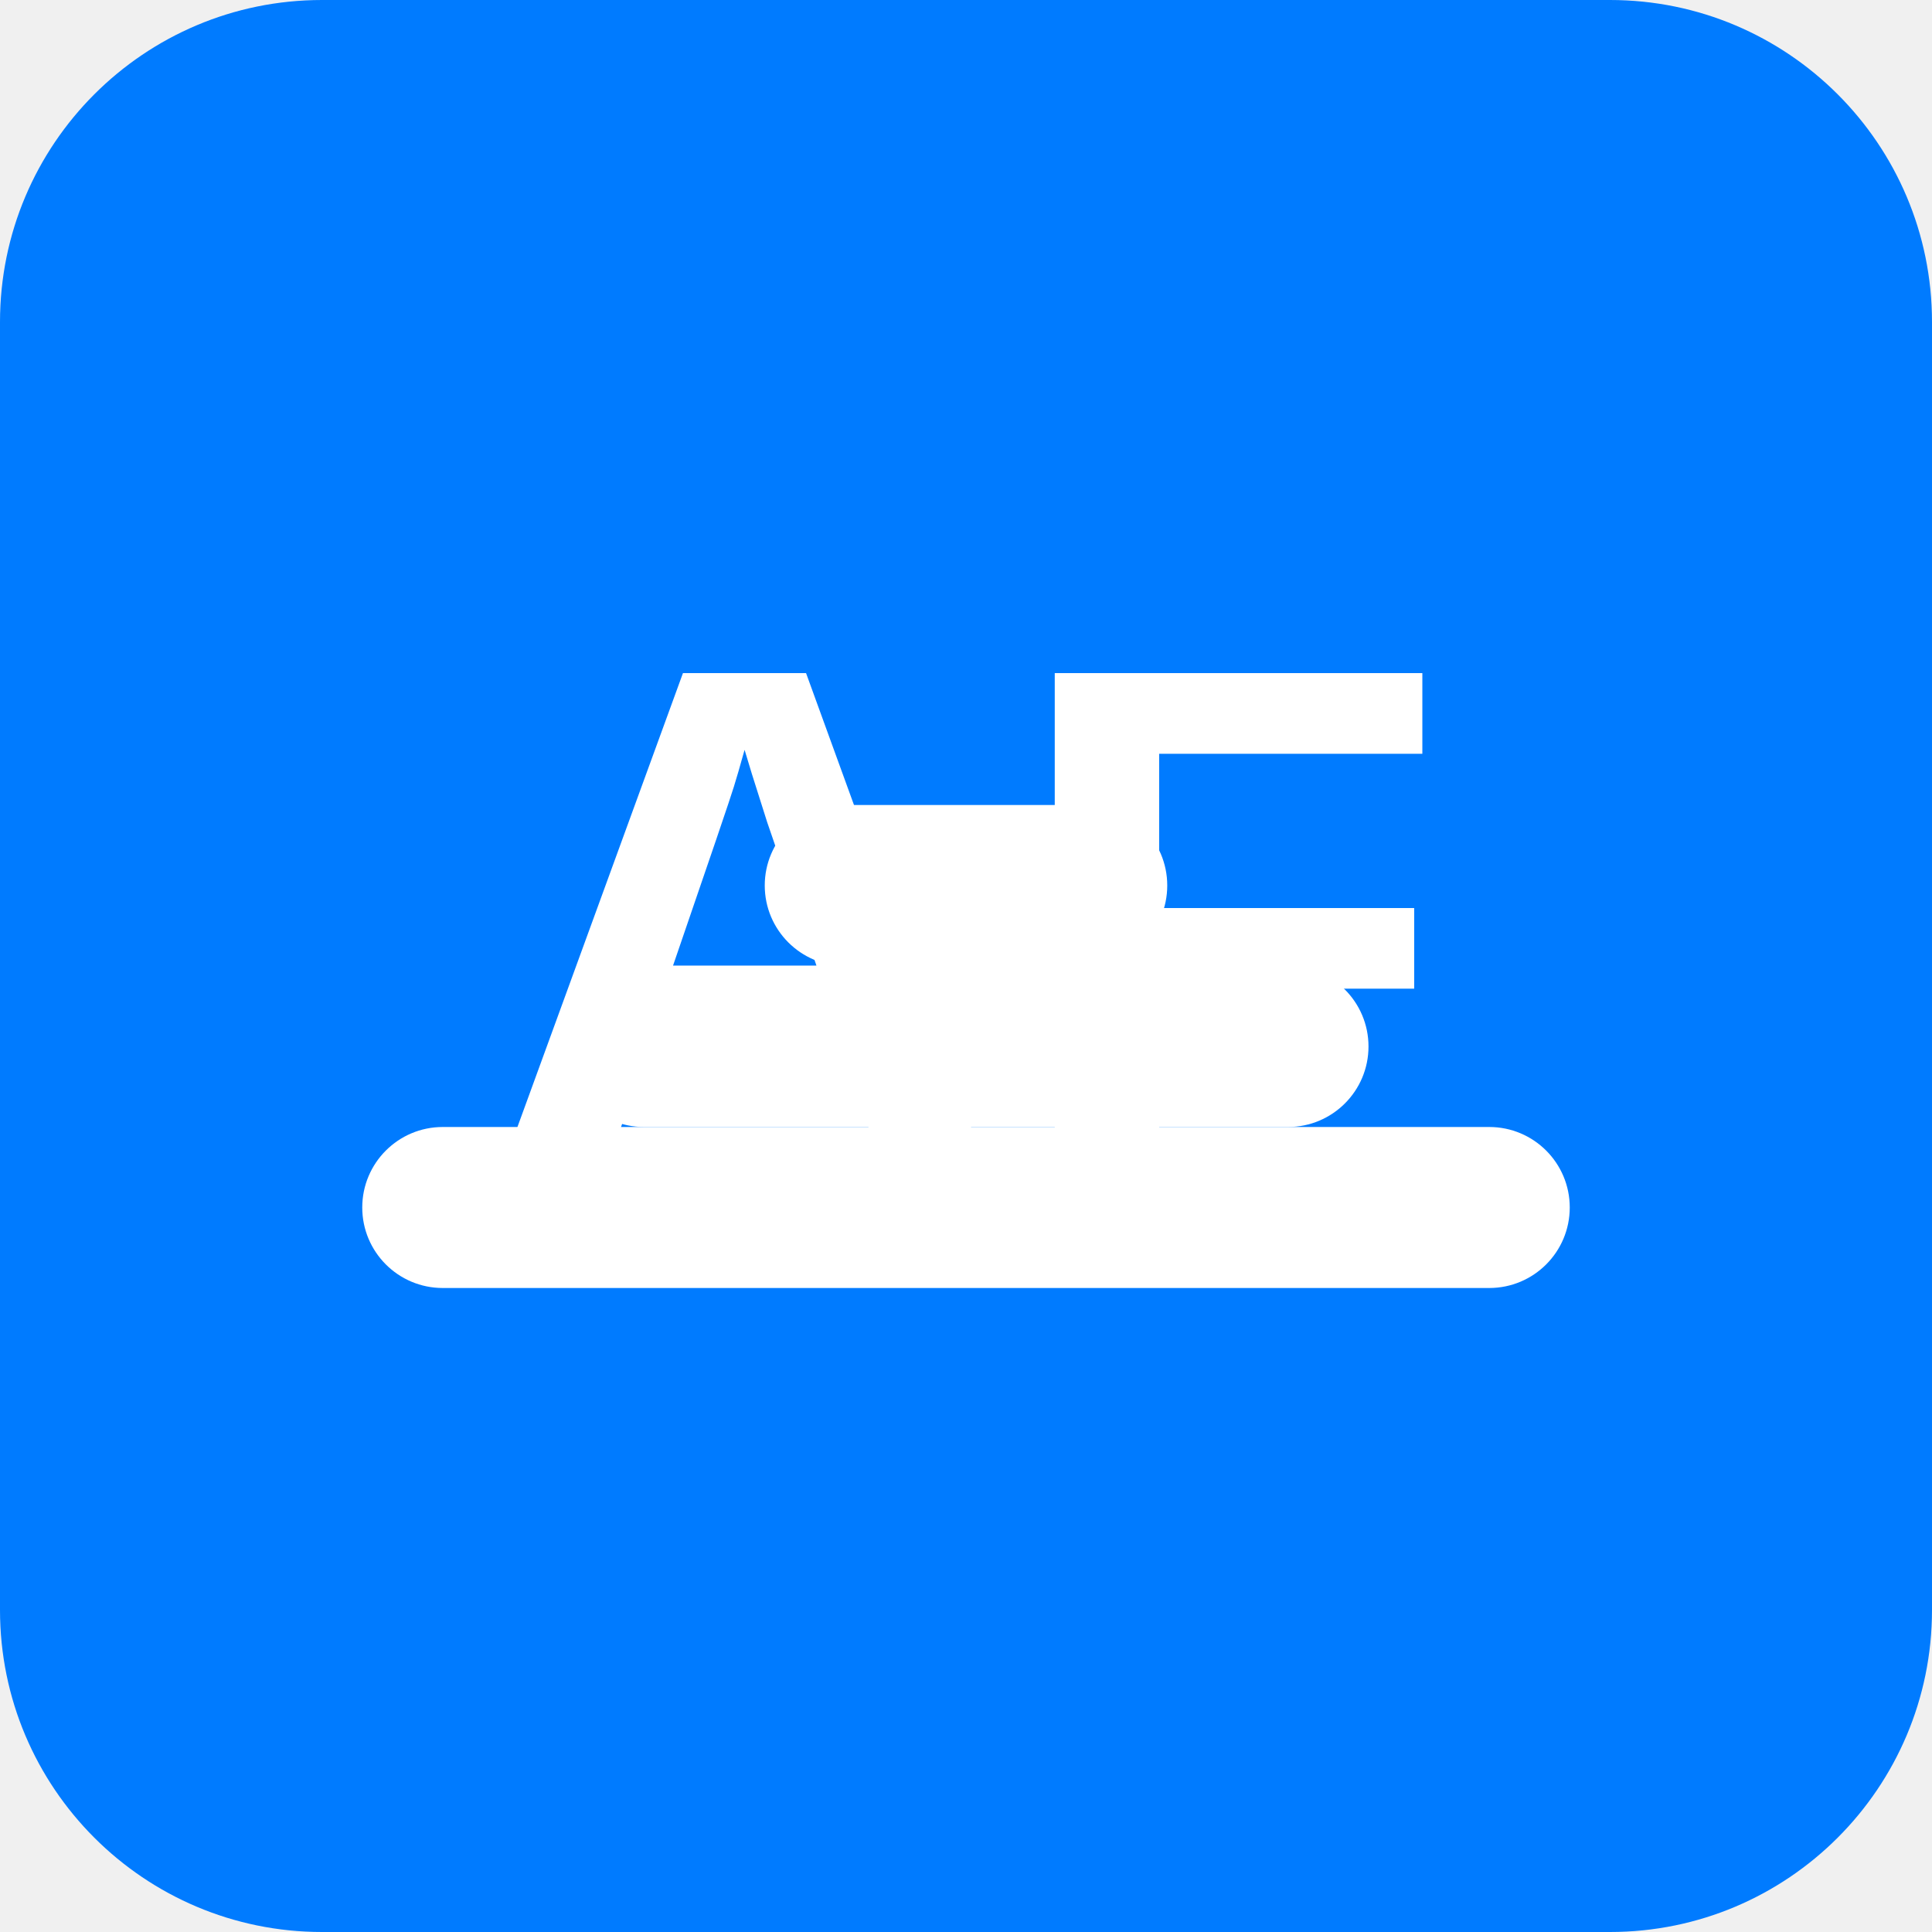
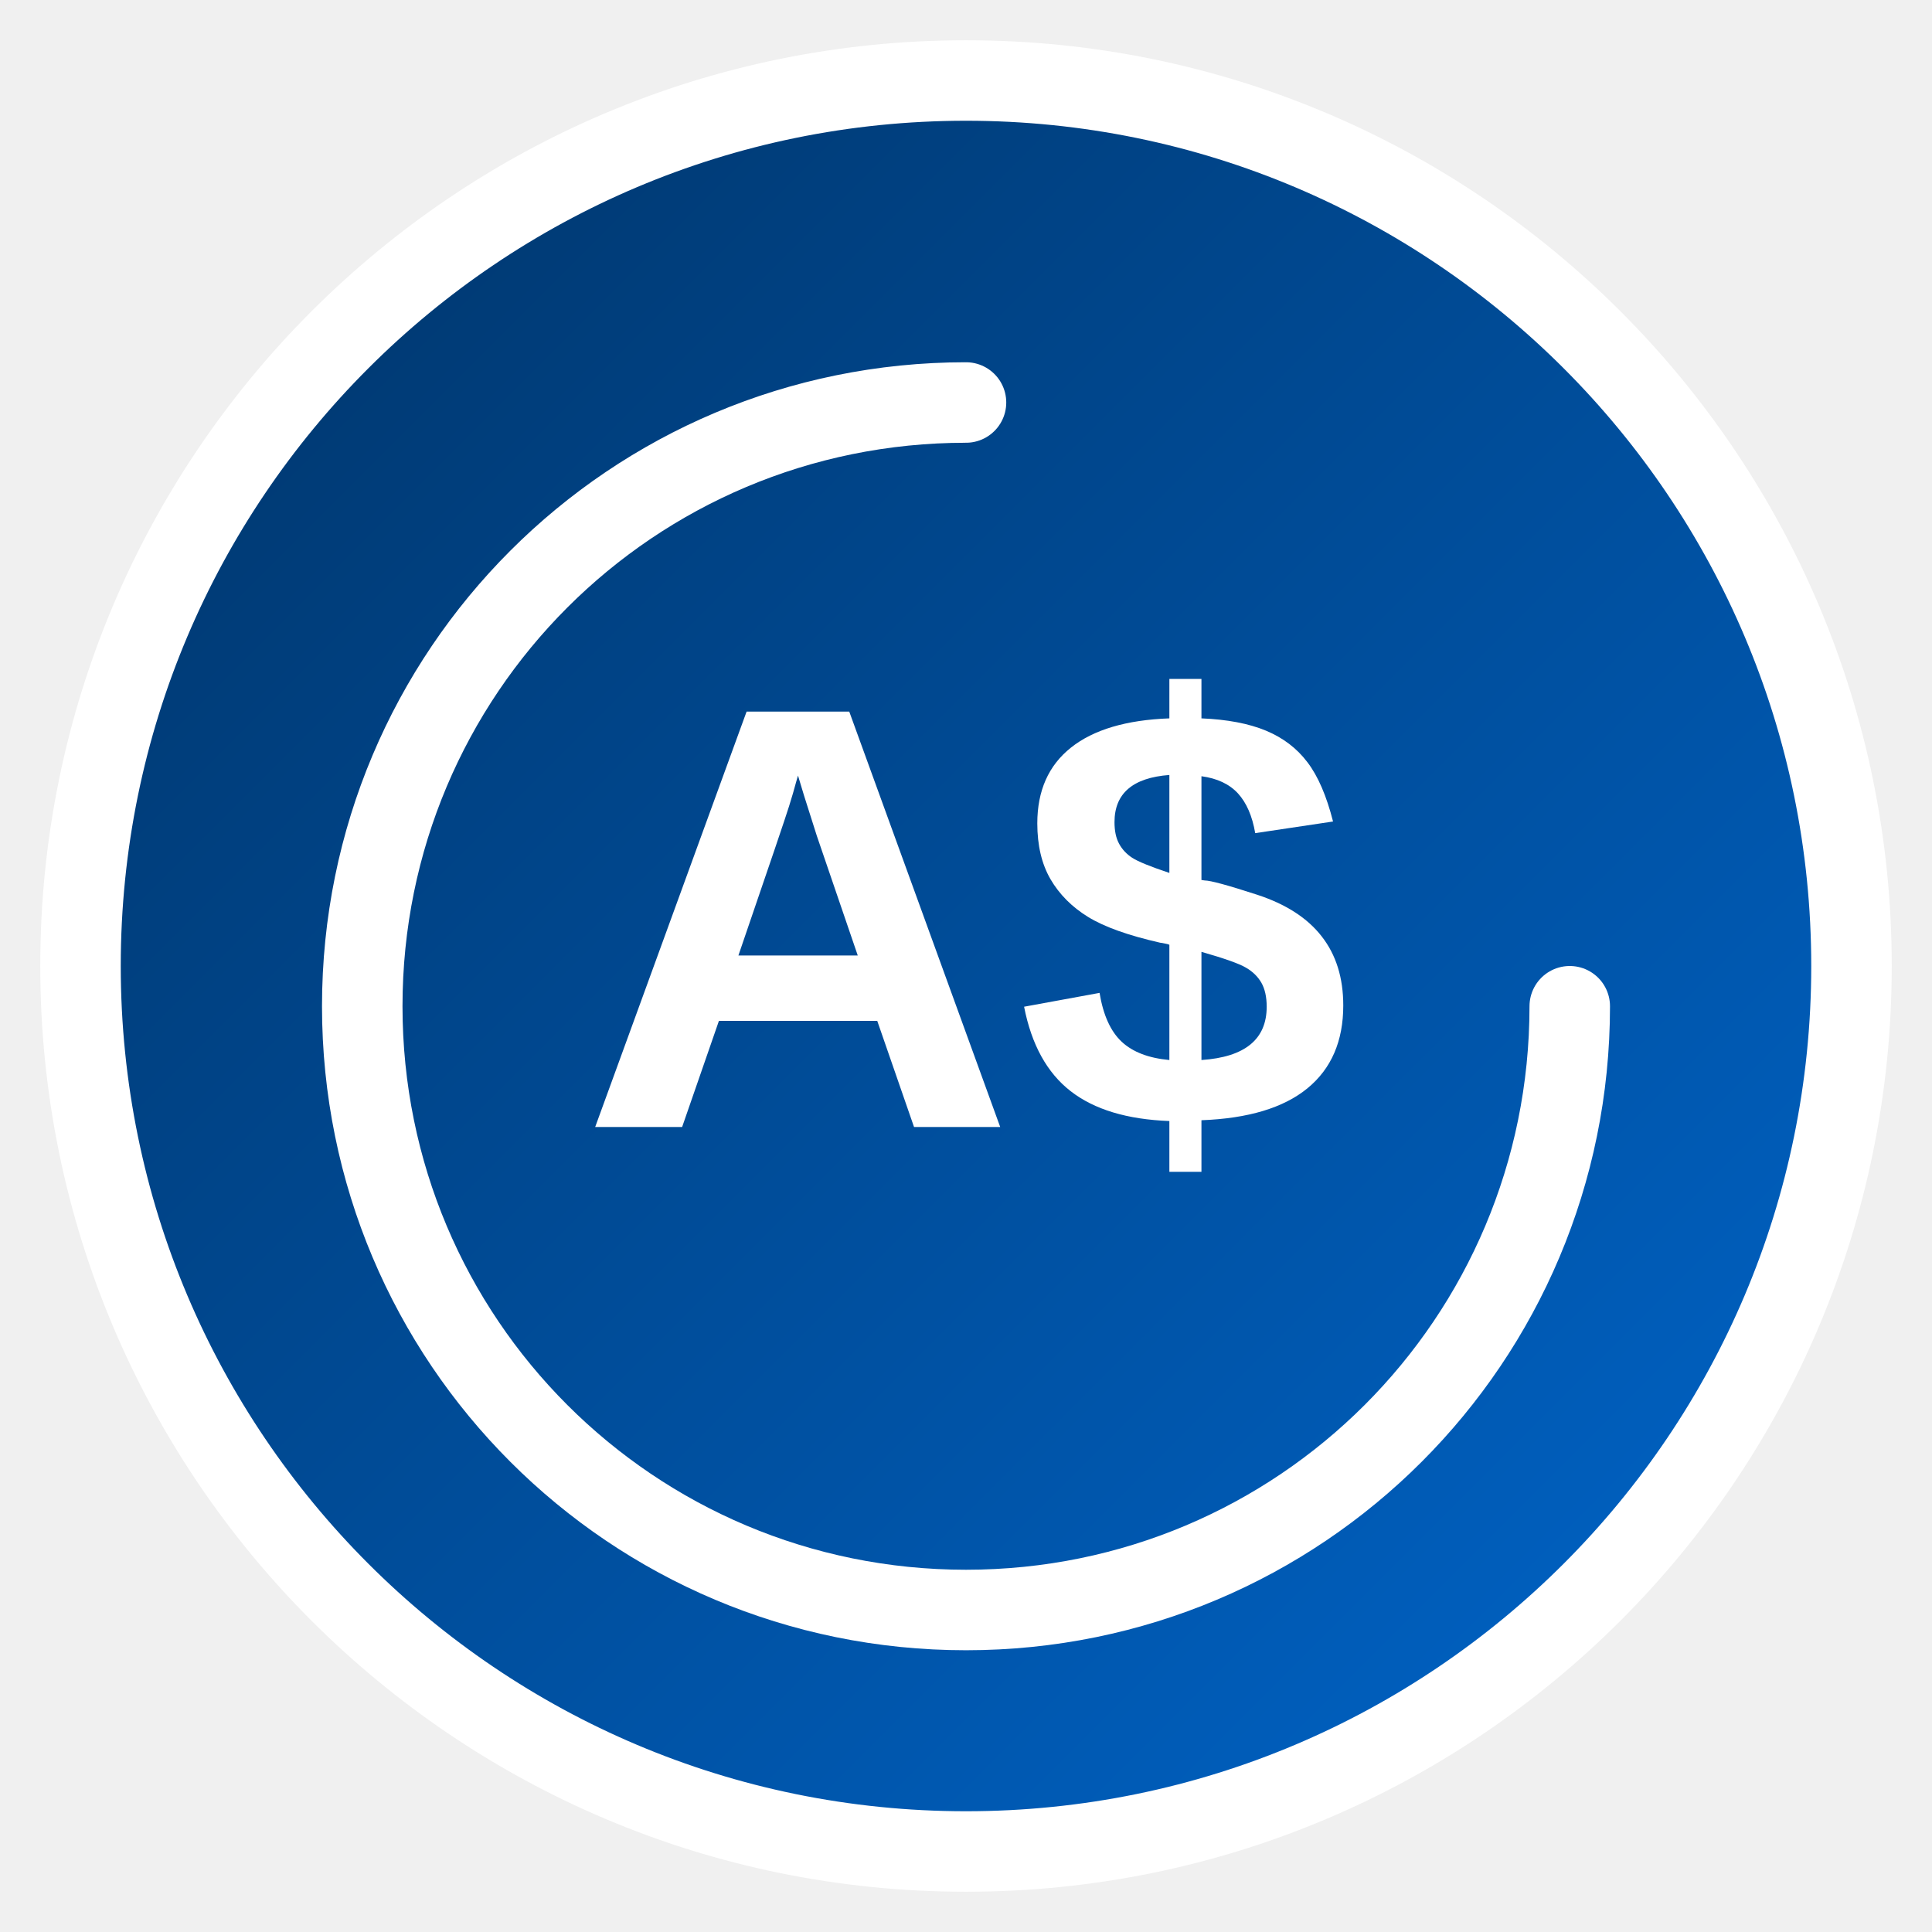
<svg xmlns="http://www.w3.org/2000/svg" width="192" height="192" viewBox="0 0 192 192">
-   <rect width="192" height="192" rx="32" fill="#007bff" />
-   <text x="96" y="96" font-family="Arial, sans-serif" font-size="72" font-weight="bold" text-anchor="middle" fill="#ffffff" dominant-baseline="middle">AF</text>
-   <g transform="translate(96, 120)">
-     <rect x="-60" y="-8" width="120" height="16" rx="8" fill="#ffffff" />
-     <rect x="-40" y="-24" width="80" height="16" rx="8" fill="#ffffff" />
-     <rect x="-20" y="-40" width="40" height="16" rx="8" fill="#ffffff" />
-   </g>
+   <defs>
+     <linearGradient id="grad1" x1="0%" y1="0%" x2="100%" y2="100%">
+       <stop offset="0%" style="stop-color:#003366;stop-opacity:1" />
+       <stop offset="100%" style="stop-color:#0066cc;stop-opacity:1" />
+     </linearGradient>
+   </defs>
+   <circle cx="96" cy="96" r="88" fill="url(#grad1)" stroke="#ffffff" stroke-width="8" />
+   <text x="96" y="112" font-family="Arial, sans-serif" font-size="60" font-weight="bold" text-anchor="middle" fill="#ffffff">A$</text>
+   <path d="M96,40 C62.8,40 36,66.8 36,100 C36,133.2 62.8,160 96,160 C129.2,160 156,133.2 156,100" fill="none" stroke="#ffffff" stroke-width="8" stroke-linecap="round" />
</svg>
